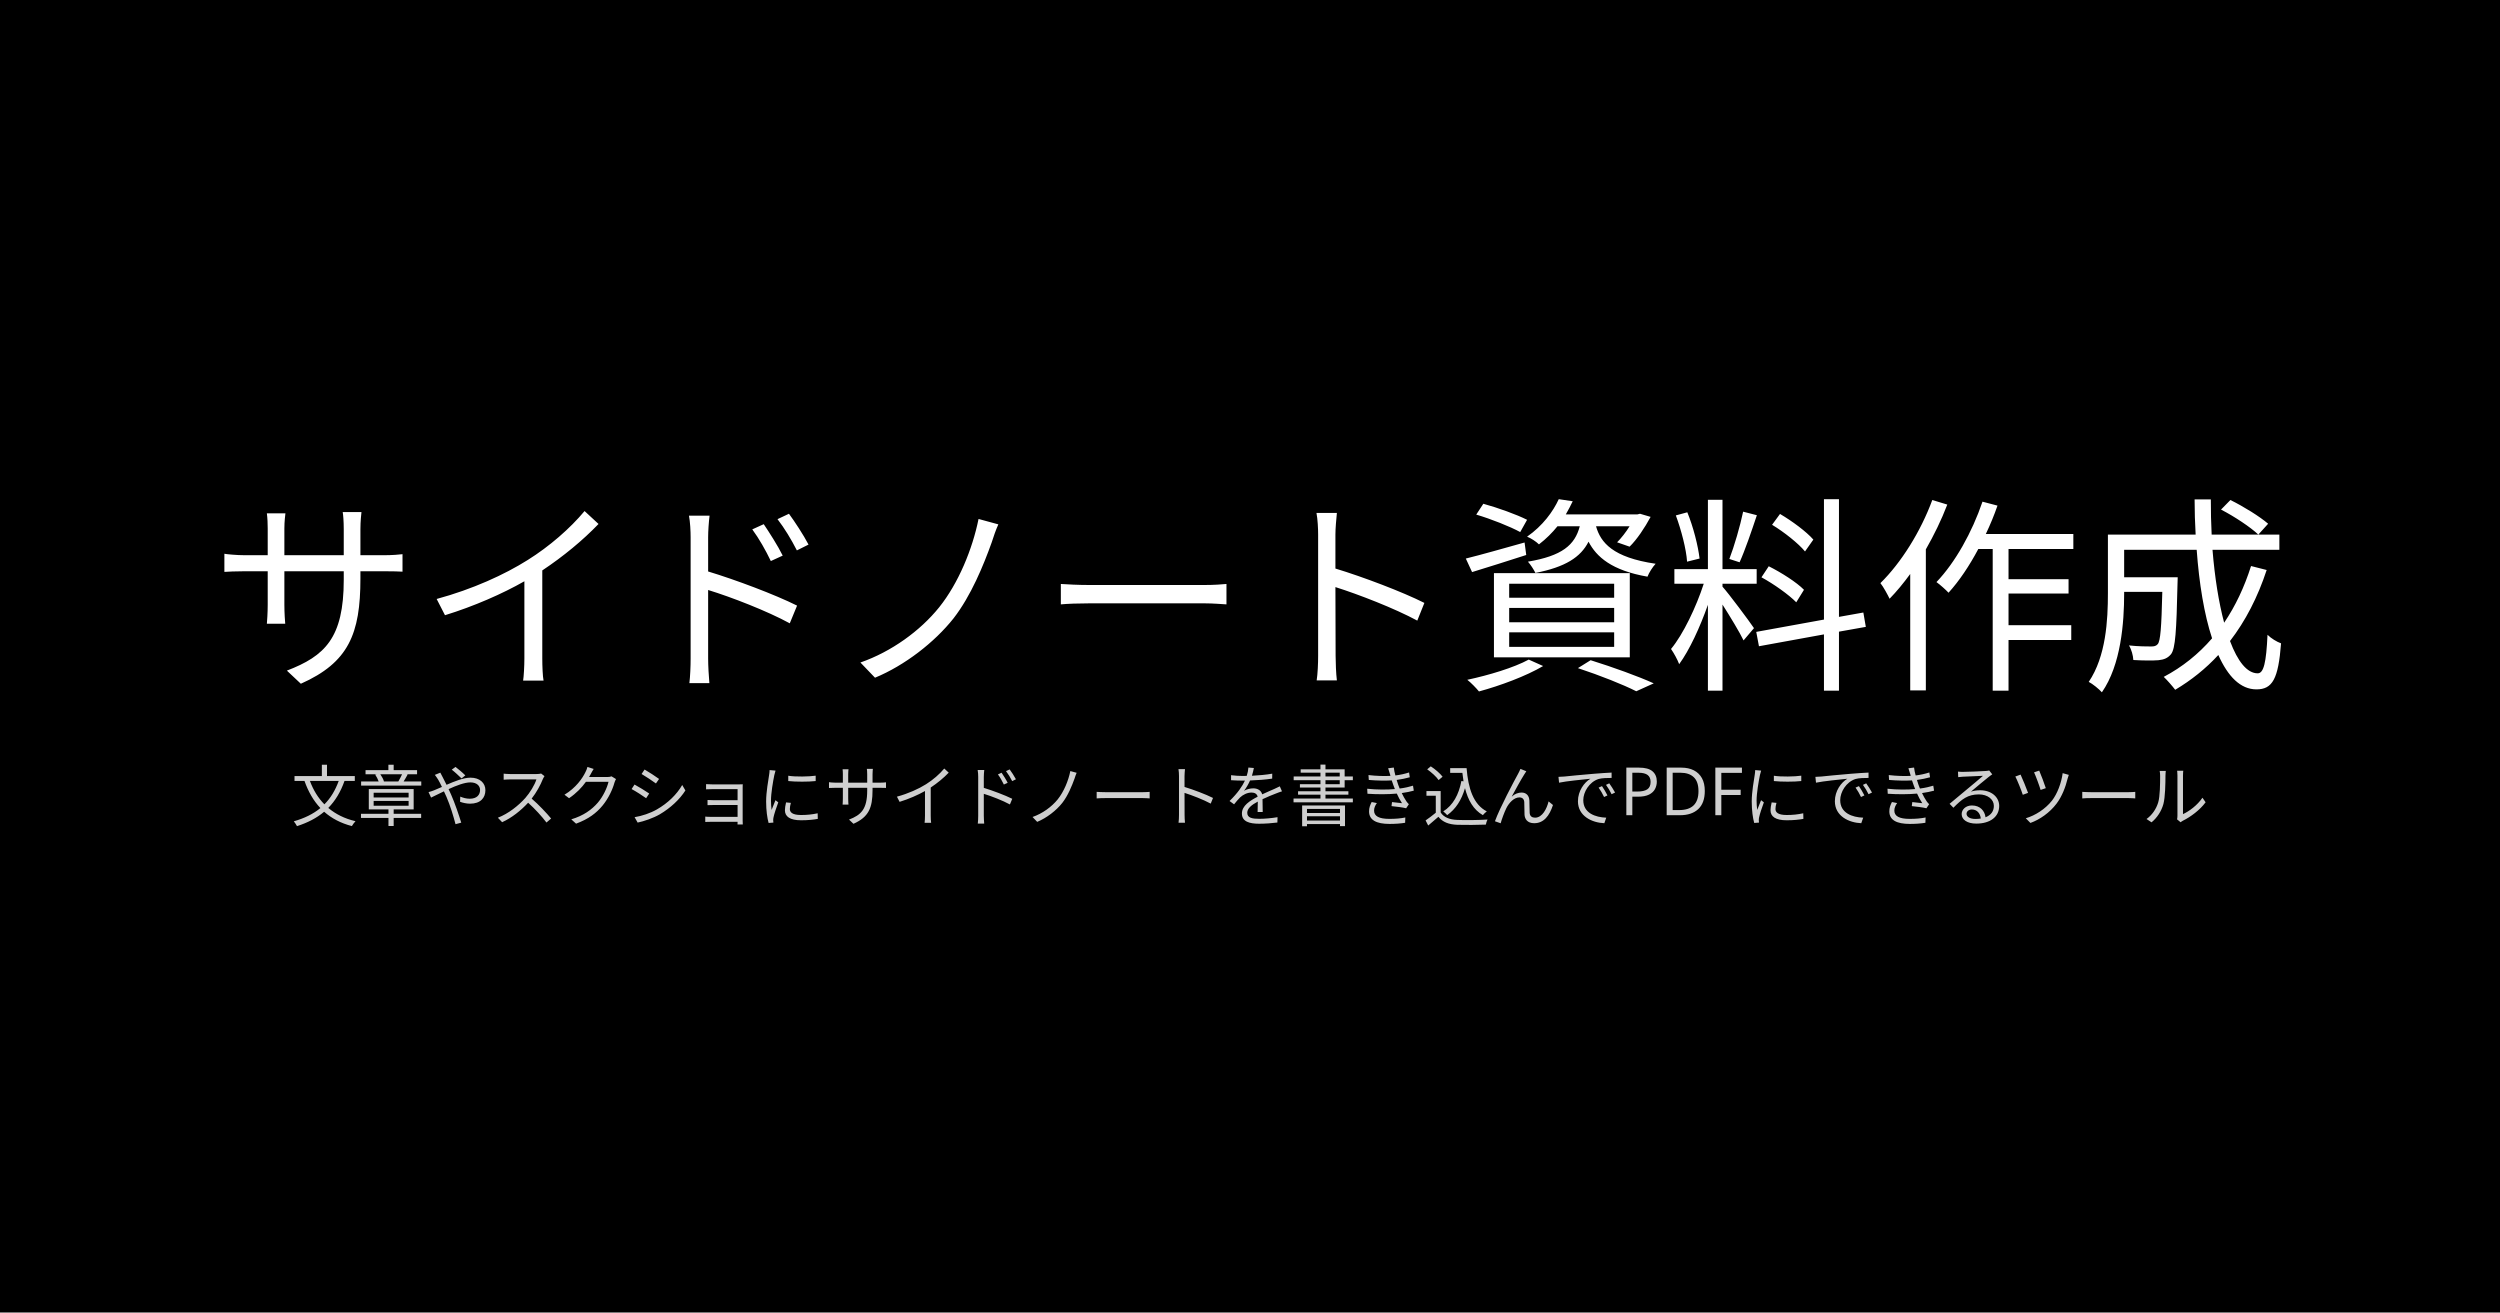
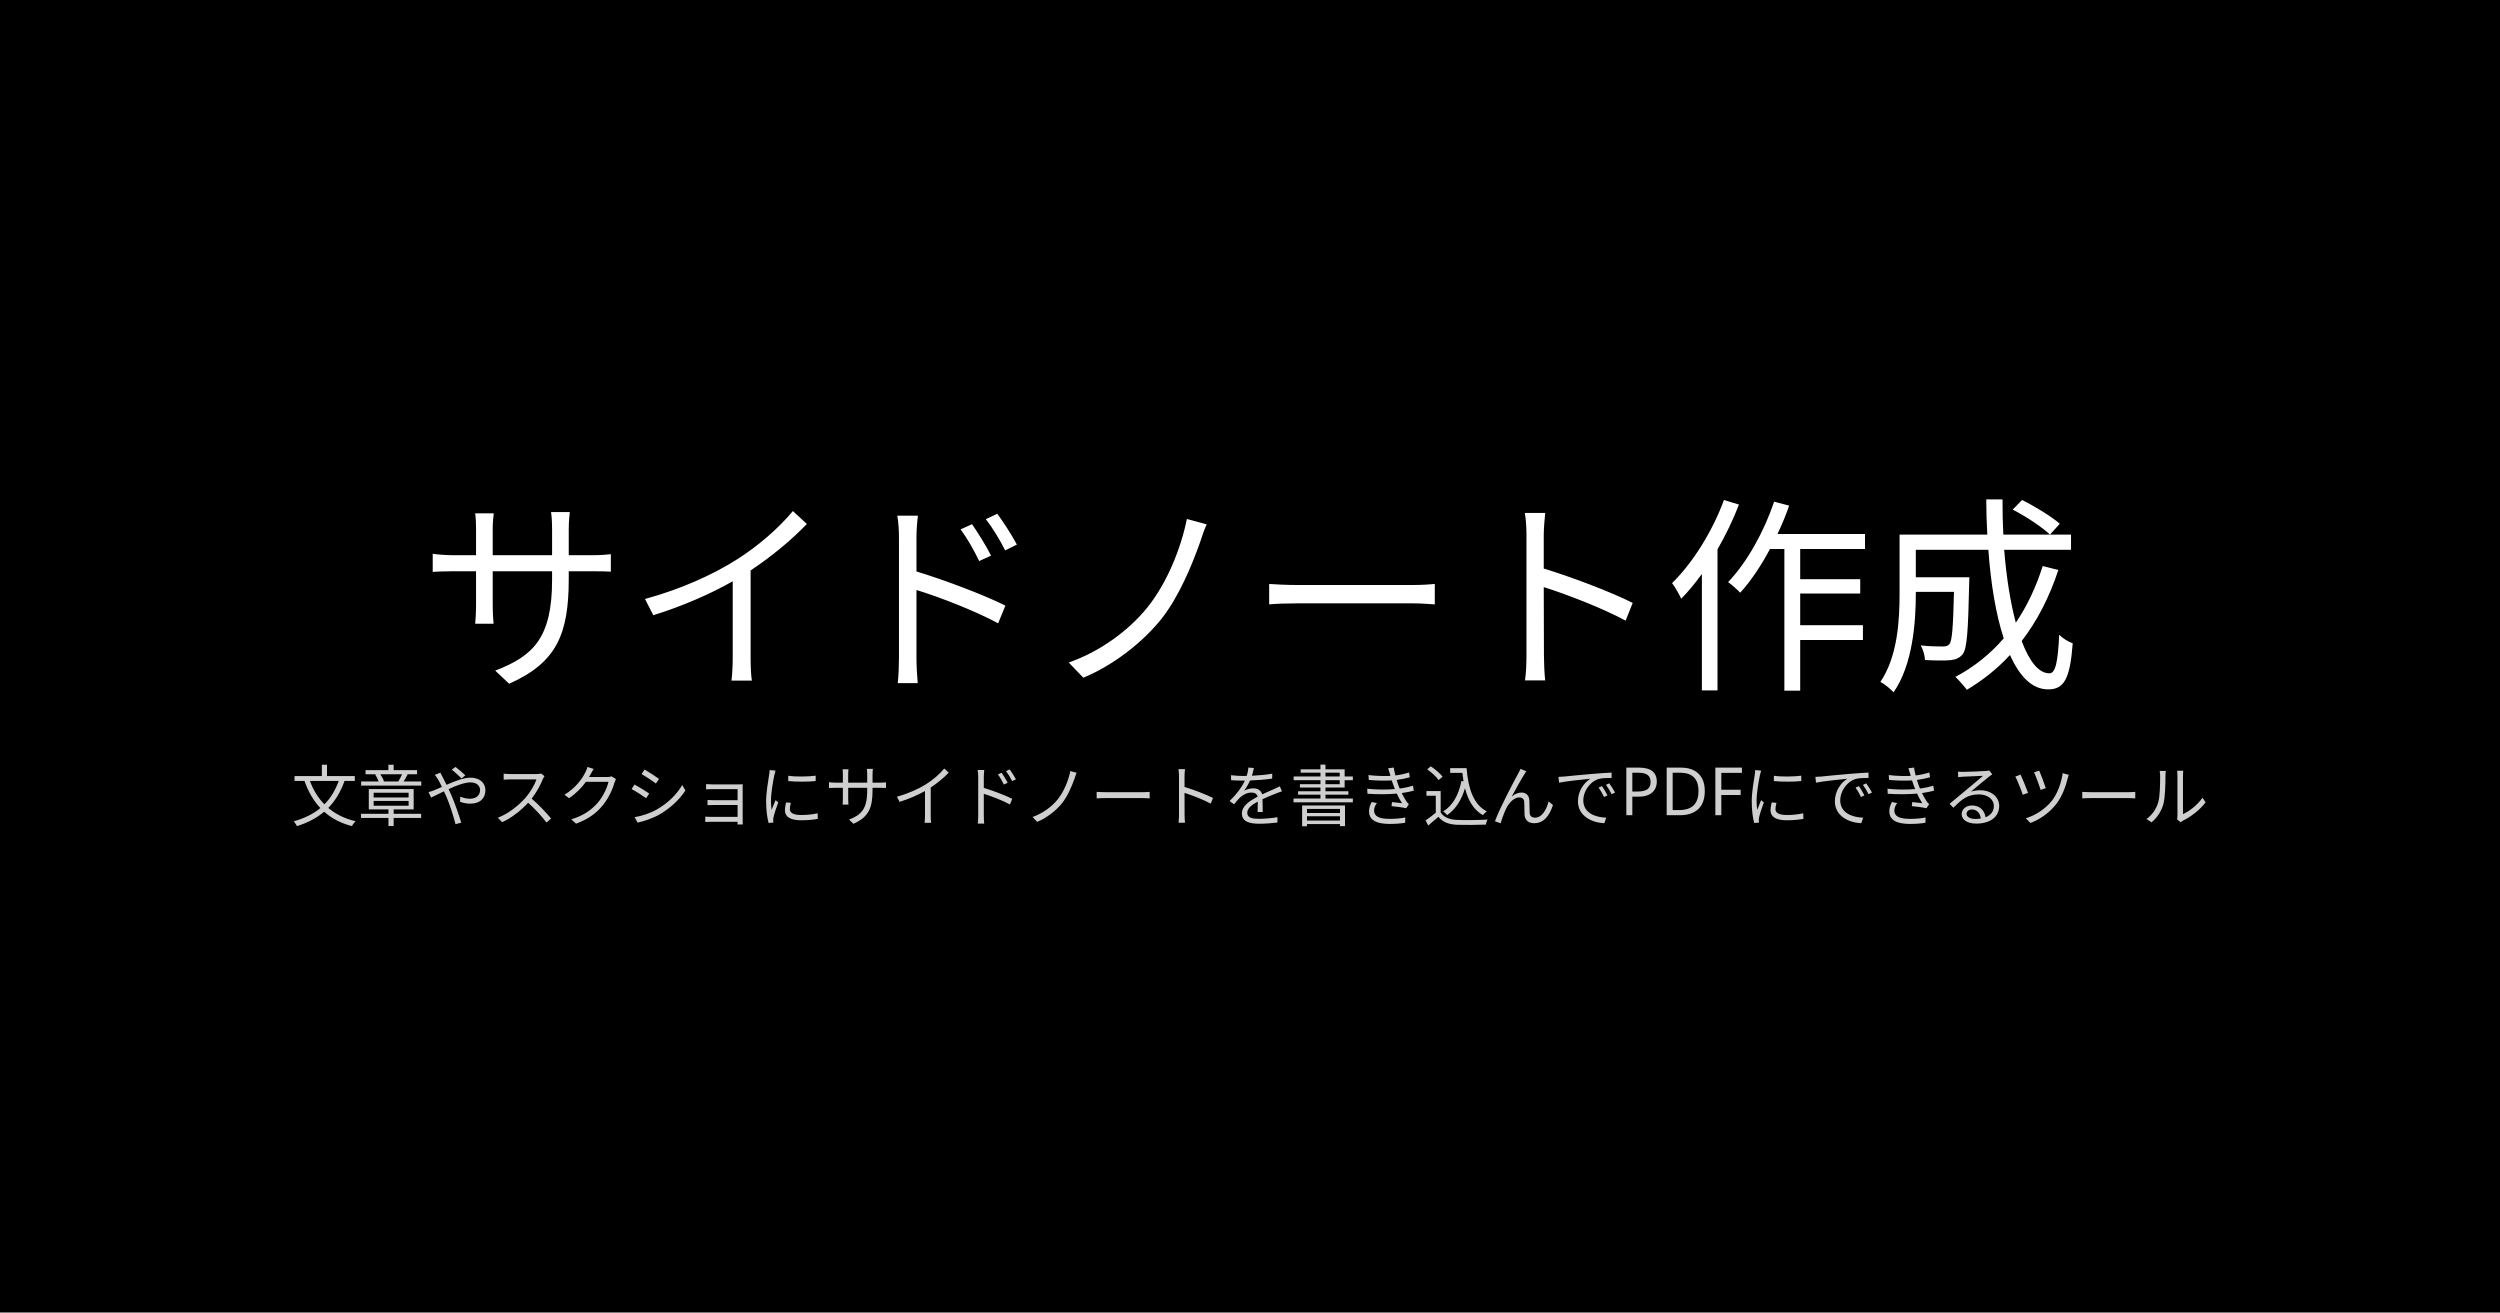
<svg xmlns="http://www.w3.org/2000/svg" width="1200" height="630" viewBox="0 0 1200 630">
  <rect width="1200" height="630" fill="#000000" />
-   <text x="600" y="280" text-anchor="middle" dominant-baseline="central" font-family="'Hiragino Sans','Hiragino Kaku Gothic ProN','Yu Gothic',Meiryo,sans-serif" font-weight="400" font-size="100" fill="#ffffff">サイドノート資料作成</text>
+   <text x="600" y="280" text-anchor="middle" dominant-baseline="central" font-family="'Hiragino Sans','Hiragino Kaku Gothic ProN','Yu Gothic',Meiryo,sans-serif" font-weight="400" font-size="100" fill="#ffffff">サイドノート作成</text>
  <text x="600" y="380" text-anchor="middle" dominant-baseline="central" font-family="'Hiragino Sans','Hiragino Kaku Gothic ProN','Yu Gothic',Meiryo,sans-serif" font-weight="400" font-size="32" fill="#cfcfcf">文章やスクショにサイドノートを書き込んでPDFにできるツール</text>
</svg>
